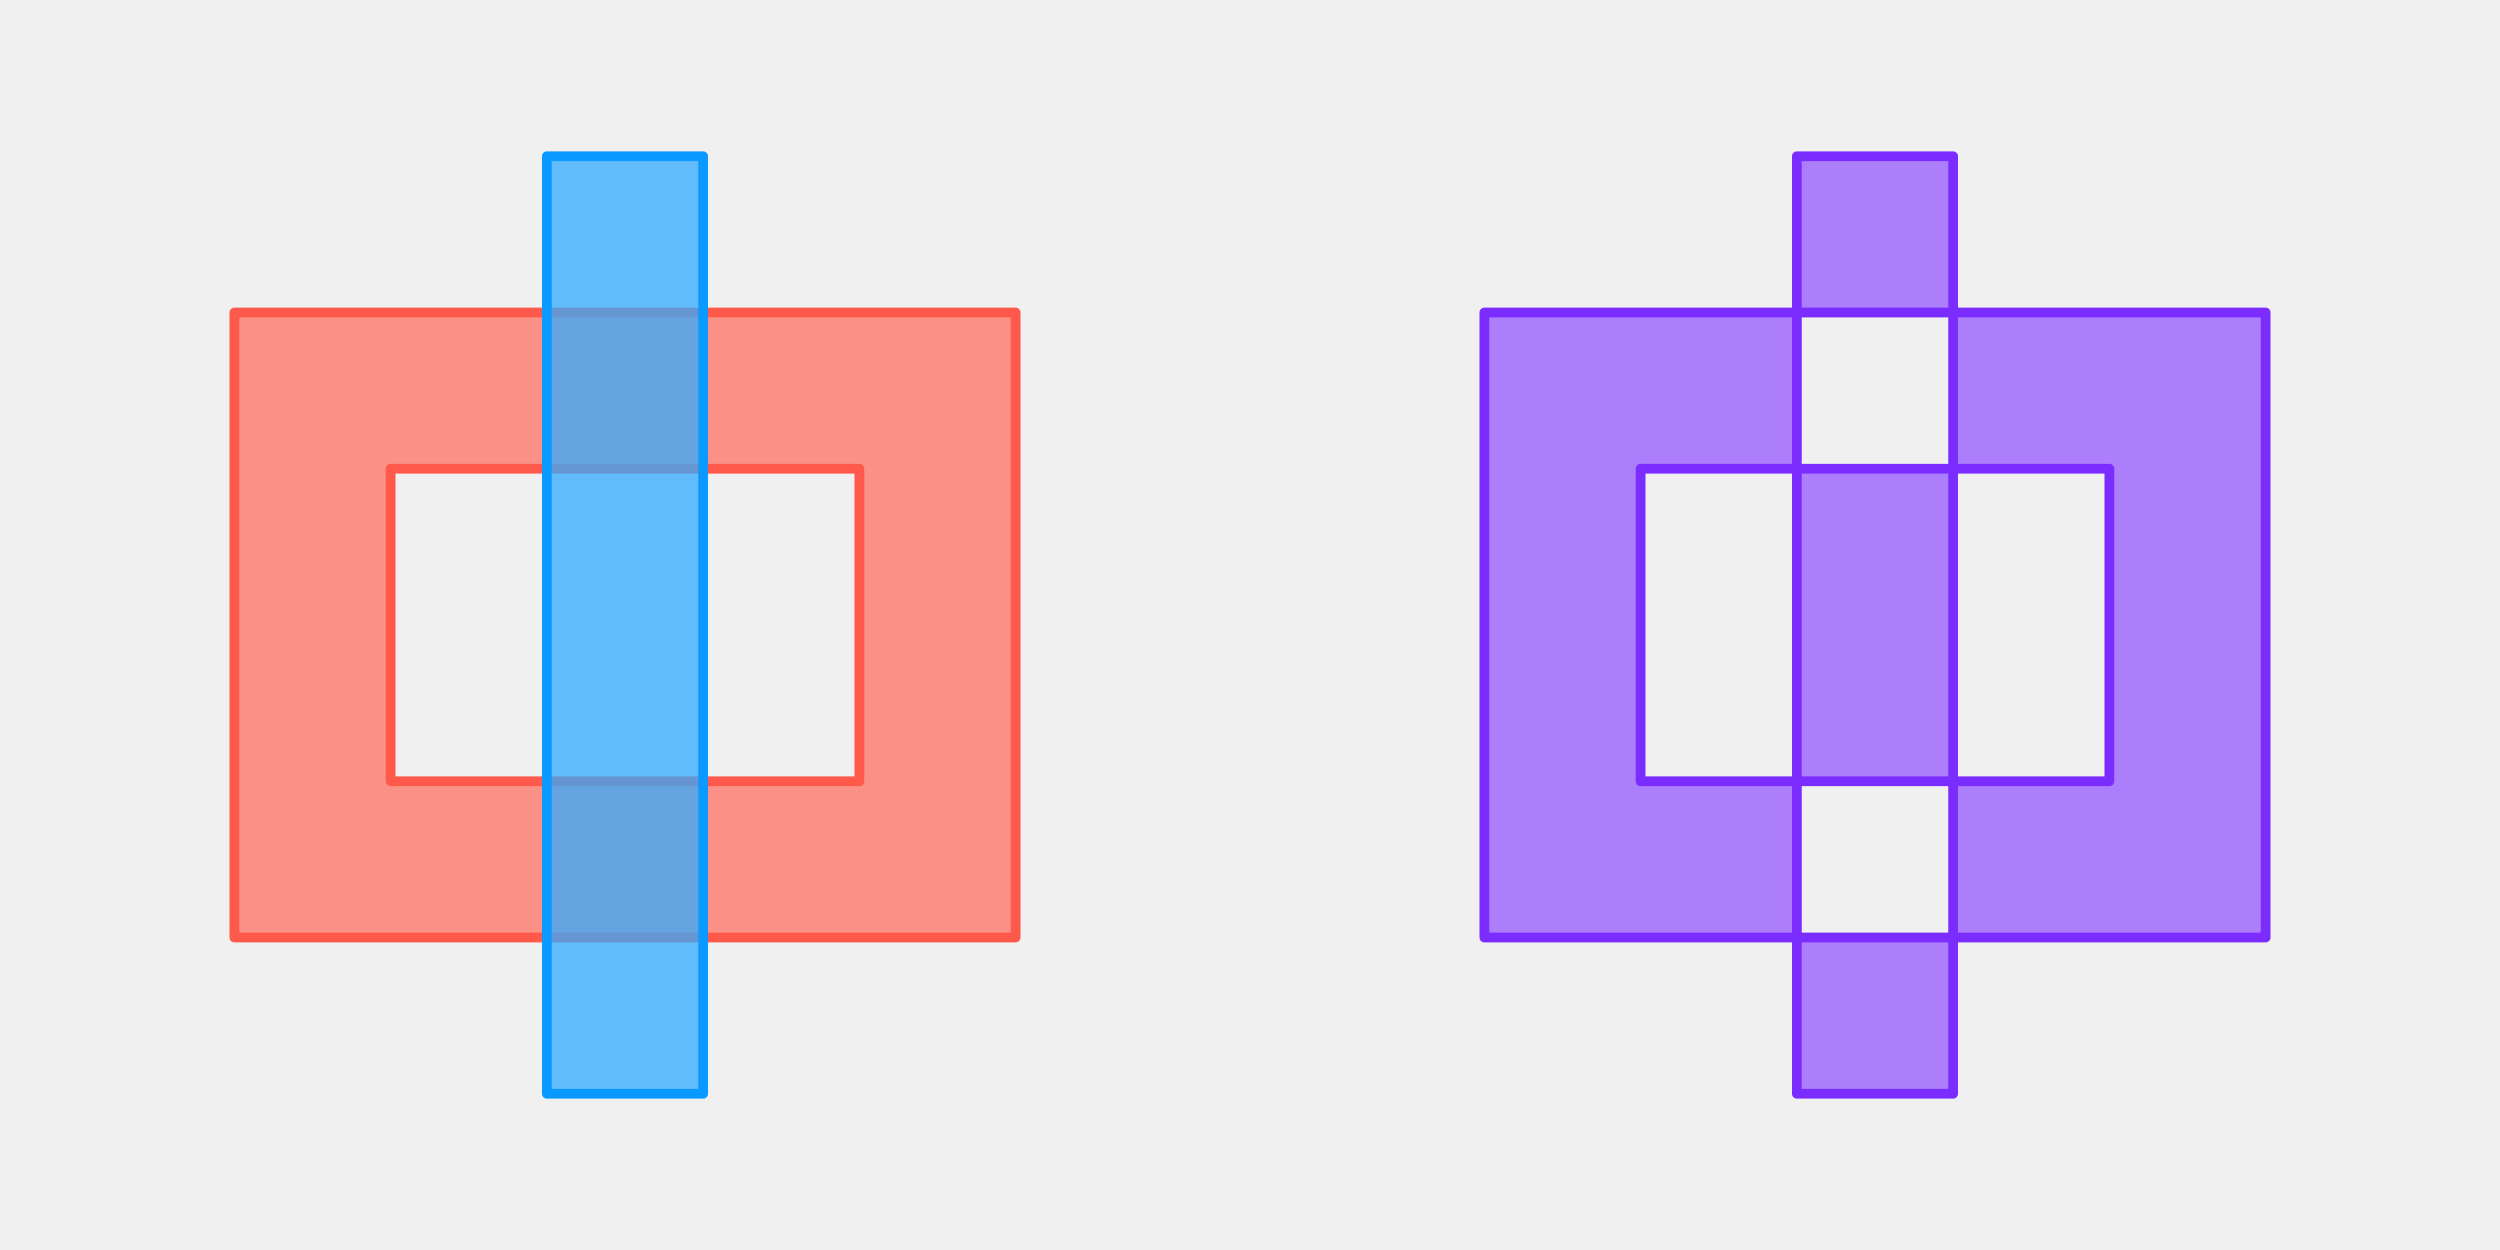
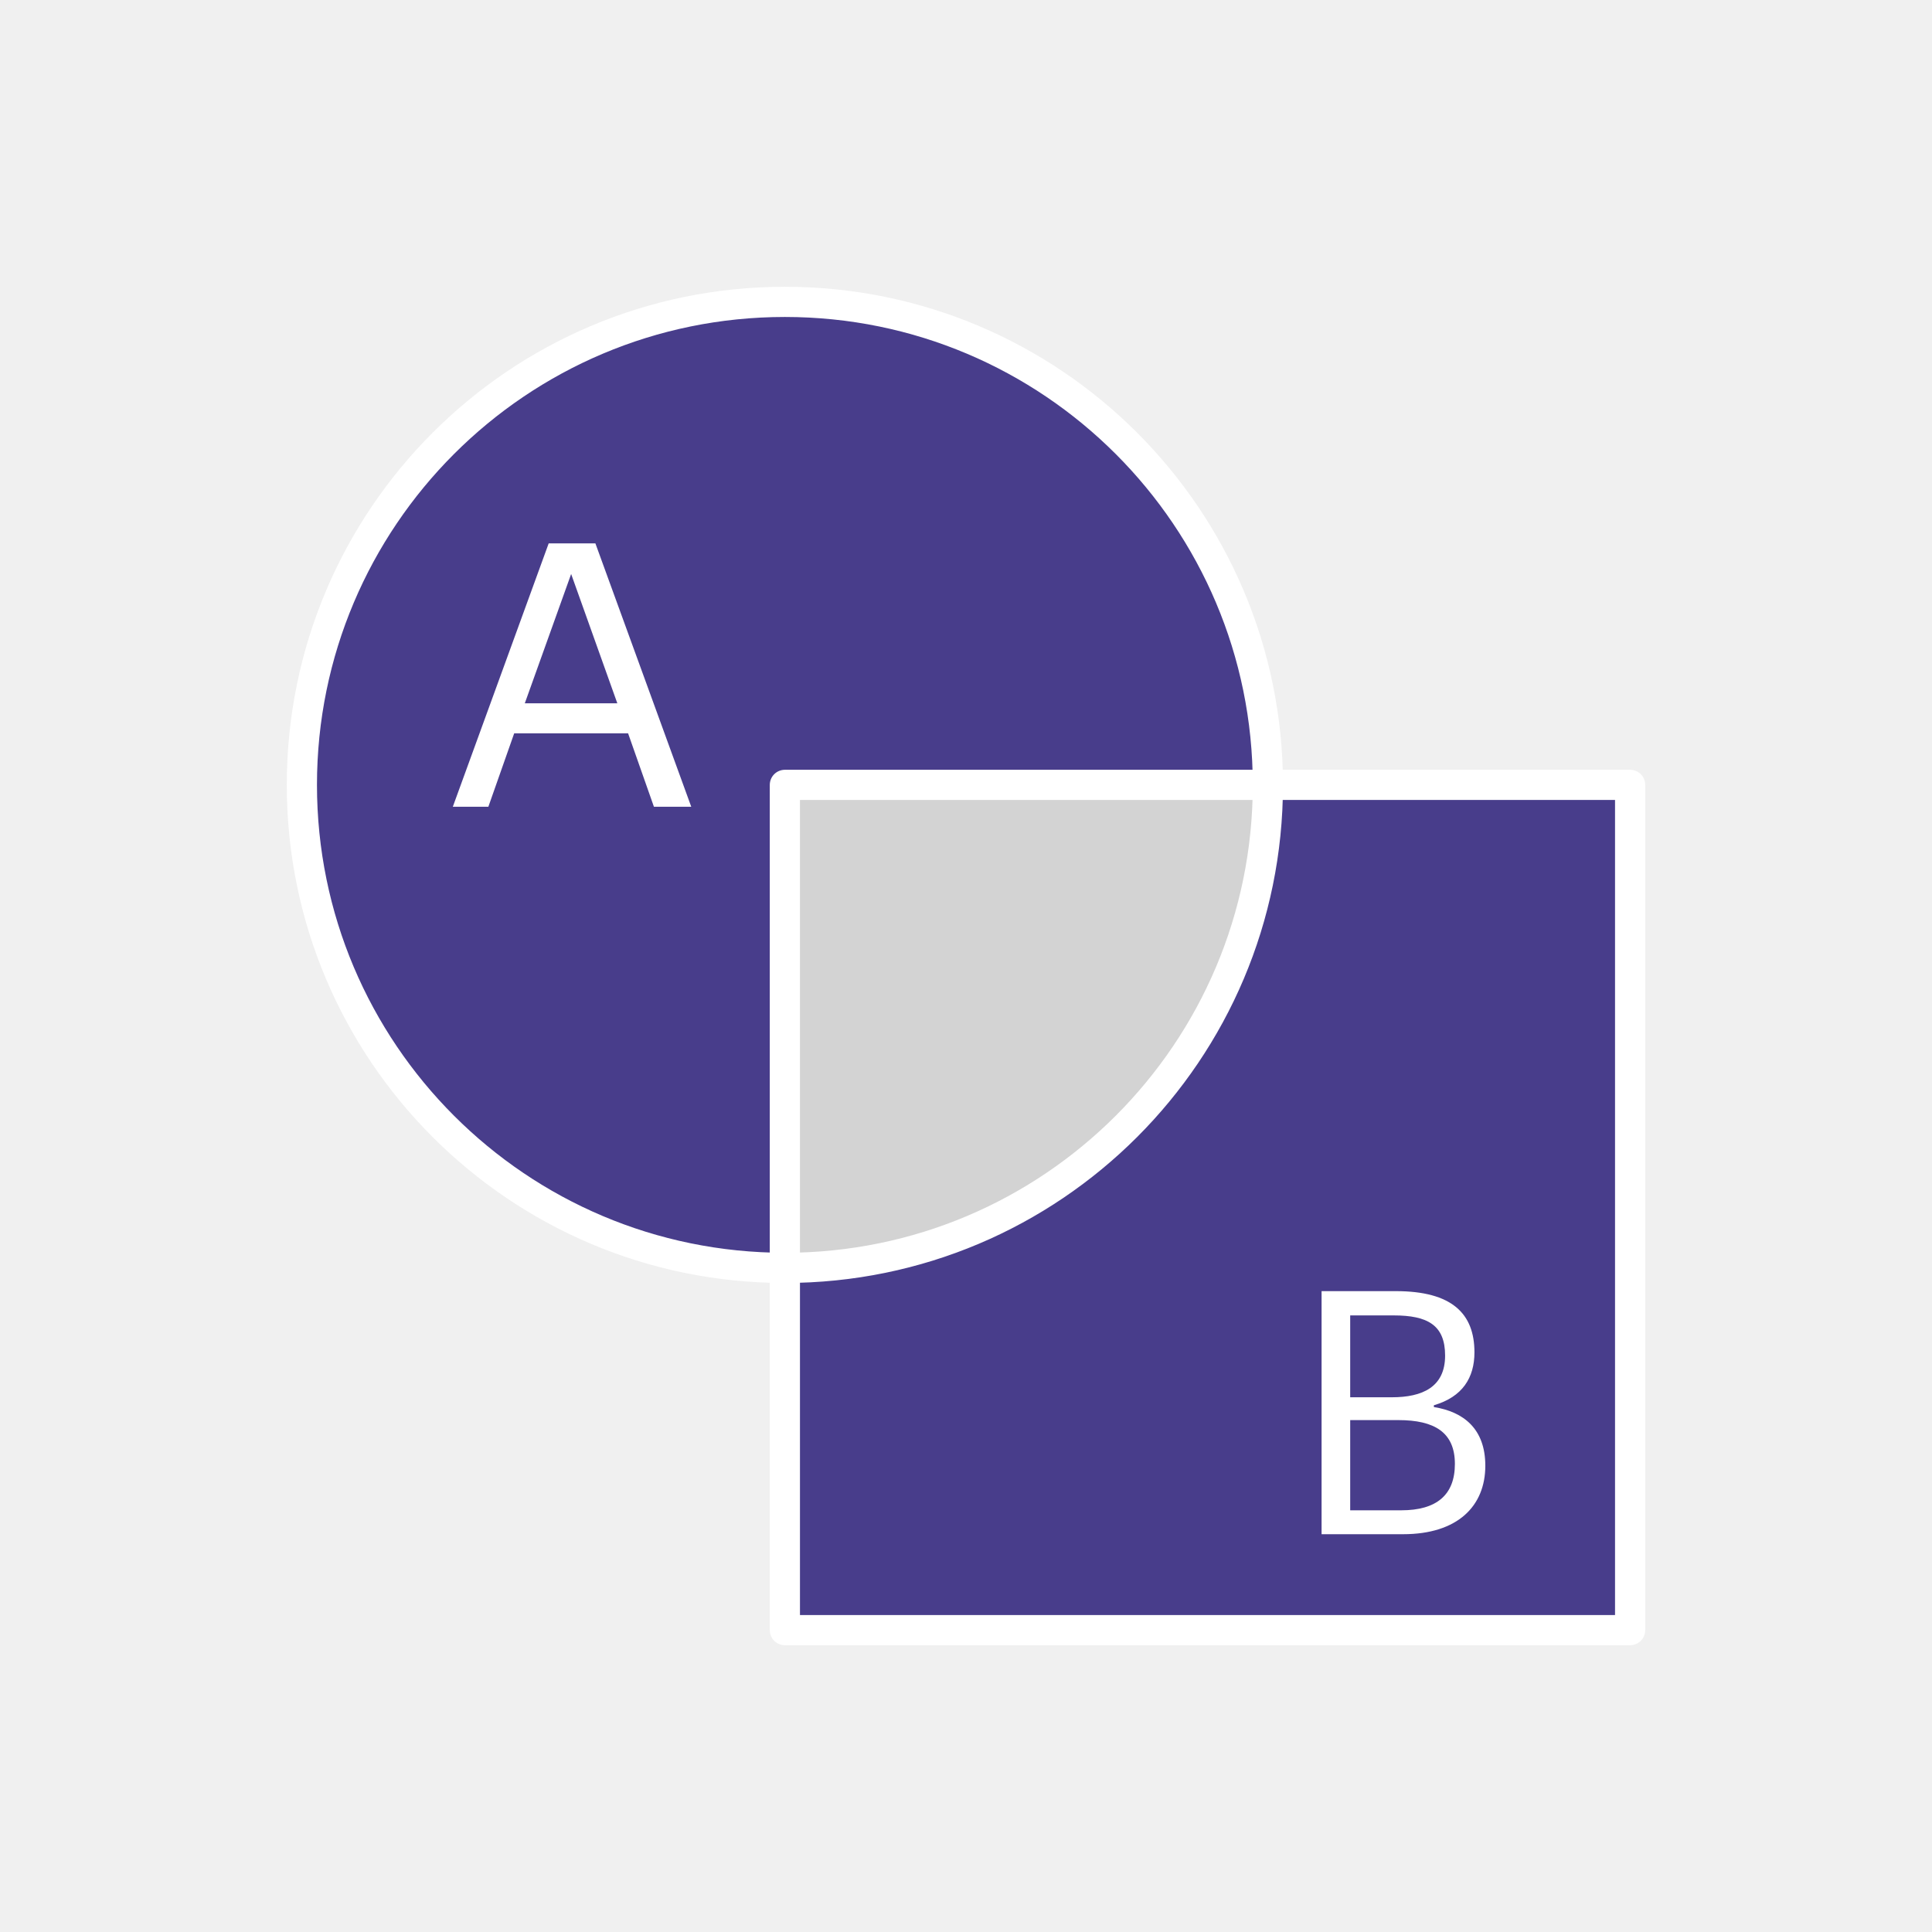
- <svg xmlns="http://www.w3.org/2000/svg" width="2048" height="1024" viewBox="0 0 2048 1024" version="1.1" id="svg5">
-   <defs id="defs2" />
+ <svg xmlns="http://www.w3.org/2000/svg" width="128" height="128" viewBox="0 0 128 128" version="1.1" id="svg5">
+   <defs id="defs2">
+     <clipPath clipPathUnits="userSpaceOnUse" id="clipPath25">
+       <rect style="fill:#ff0000;stroke:none;stroke-width:3;stroke-linecap:square;stroke-linejoin:miter;paint-order:stroke markers fill;stop-color:#000000" id="rect25-8" width="78" height="45.033" x="763.613" y="452.824" />
+     </clipPath>
+   </defs>
  <g id="layer1">
-     <path id="rect9627" style="fill:#ff7065;fill-opacity:0.749;fill-rule:evenodd;stroke:#ff594c;stroke-width:8;stroke-linecap:round;stroke-linejoin:round;stroke-dashoffset:3;stroke-opacity:1;paint-order:markers fill stroke" d="M 192,256 V 768 H 832 V 256 Z M 320,384 H 704 V 640 H 320 Z" />
-     <path style="fill:#33abff;fill-opacity:0.749;stroke:#0a99ff;stroke-width:8;stroke-linecap:round;stroke-linejoin:round;stroke-dasharray:none;stroke-opacity:1" d="M 448,896 V 128 h 128 v 768 z" id="path9654" />
-     <path id="path13252" style="fill:#904dff;fill-opacity:0.702;fill-rule:evenodd;stroke:#7b2cff;stroke-width:8;stroke-linecap:round;stroke-linejoin:round;stroke-dashoffset:3;stroke-opacity:1;paint-order:markers fill stroke" d="M 1472 128 L 1472 256 L 1600 256 L 1600 128 L 1472 128 z M 1600 256 L 1600 384 L 1728 384 L 1728 640 L 1600 640 L 1600 768 L 1856 768 L 1856 256 L 1600 256 z M 1600 768 L 1472 768 L 1472 896 L 1600 896 L 1600 768 z M 1472 768 L 1472 640 L 1344 640 L 1344 384 L 1472 384 L 1472 256 L 1216 256 L 1216 768 L 1472 768 z M 1472 384 L 1472 640 L 1600 640 L 1600 384 L 1472 384 z " />
+     <path id="circle3" style="fill:#d3d3d3;fill-opacity:1;stroke:none;stroke-width:2;stroke-linecap:round;stroke-linejoin:round;stroke-miterlimit:16;stroke-dasharray:none;stroke-dashoffset:12;stroke-opacity:1;paint-order:fill markers stroke" d="M 52,52 V 84 A 32,32 0 0 0 84,52 Z" />
+     <path id="path4" style="fill:#483d8b;fill-opacity:1;stroke:#ffffff;stroke-width:2;stroke-linecap:round;stroke-linejoin:round;stroke-miterlimit:16;stroke-dashoffset:12;paint-order:fill markers stroke;stroke-dasharray:none" d="M 52,20 A 32,32 0 0 0 20,52 32,32 0 0 0 52,84 V 52 H 84 A 32,32 0 0 0 52,20 Z M 84,52 A 32,32 0 0 1 52,84 v 24 h 56 V 52 Z" />
+     <g id="g2" transform="translate(-3.202954,-0.107766)" style="fill:#ffffff;fill-opacity:1">
+       <path style="font-size:24px;line-height:1.25;font-family:'.Arial Hebrew Desk Interface';-inkscape-font-specification:'.Arial Hebrew Desk Interface';word-spacing:0px;direction:rtl;fill:#ffffff;fill-opacity:1" d="m 49,53.557 h -2.473 l -1.711,-4.863 h -7.547 l -1.711,4.863 h -2.355 l 6.352,-17.449 h 3.094 z m -4.898,-6.855 -3.059,-8.566 -3.07,8.566 z" id="text1" aria-label="A" />
+       <path d="m 90.761,101.753 h 5.4 c 3.624,0 5.448,-1.872 5.448,-4.536 0,-2.448 -1.44,-3.576 -3.408,-3.888 v -0.12 c 1.896,-0.552 2.688,-1.824 2.688,-3.504 0,-2.568 -1.488,-4.056 -5.208,-4.056 h -4.92 z m 1.896,-1.584 v -5.976 h 3.192 c 2.4,0 3.744,0.816 3.744,2.904 0,2.064 -1.224,3.072 -3.552,3.072 z m 0,-7.488 v -5.424 h 2.88 c 2.256,0 3.408,0.648 3.408,2.664 0,2.088 -1.512,2.76 -3.528,2.76 z" id="text2" style="-inkscape-font-specification:'.Apple SD Gothic NeoI';fill:#ffffff;fill-opacity:1" aria-label="B" />
+     </g>
  </g>
</svg>
